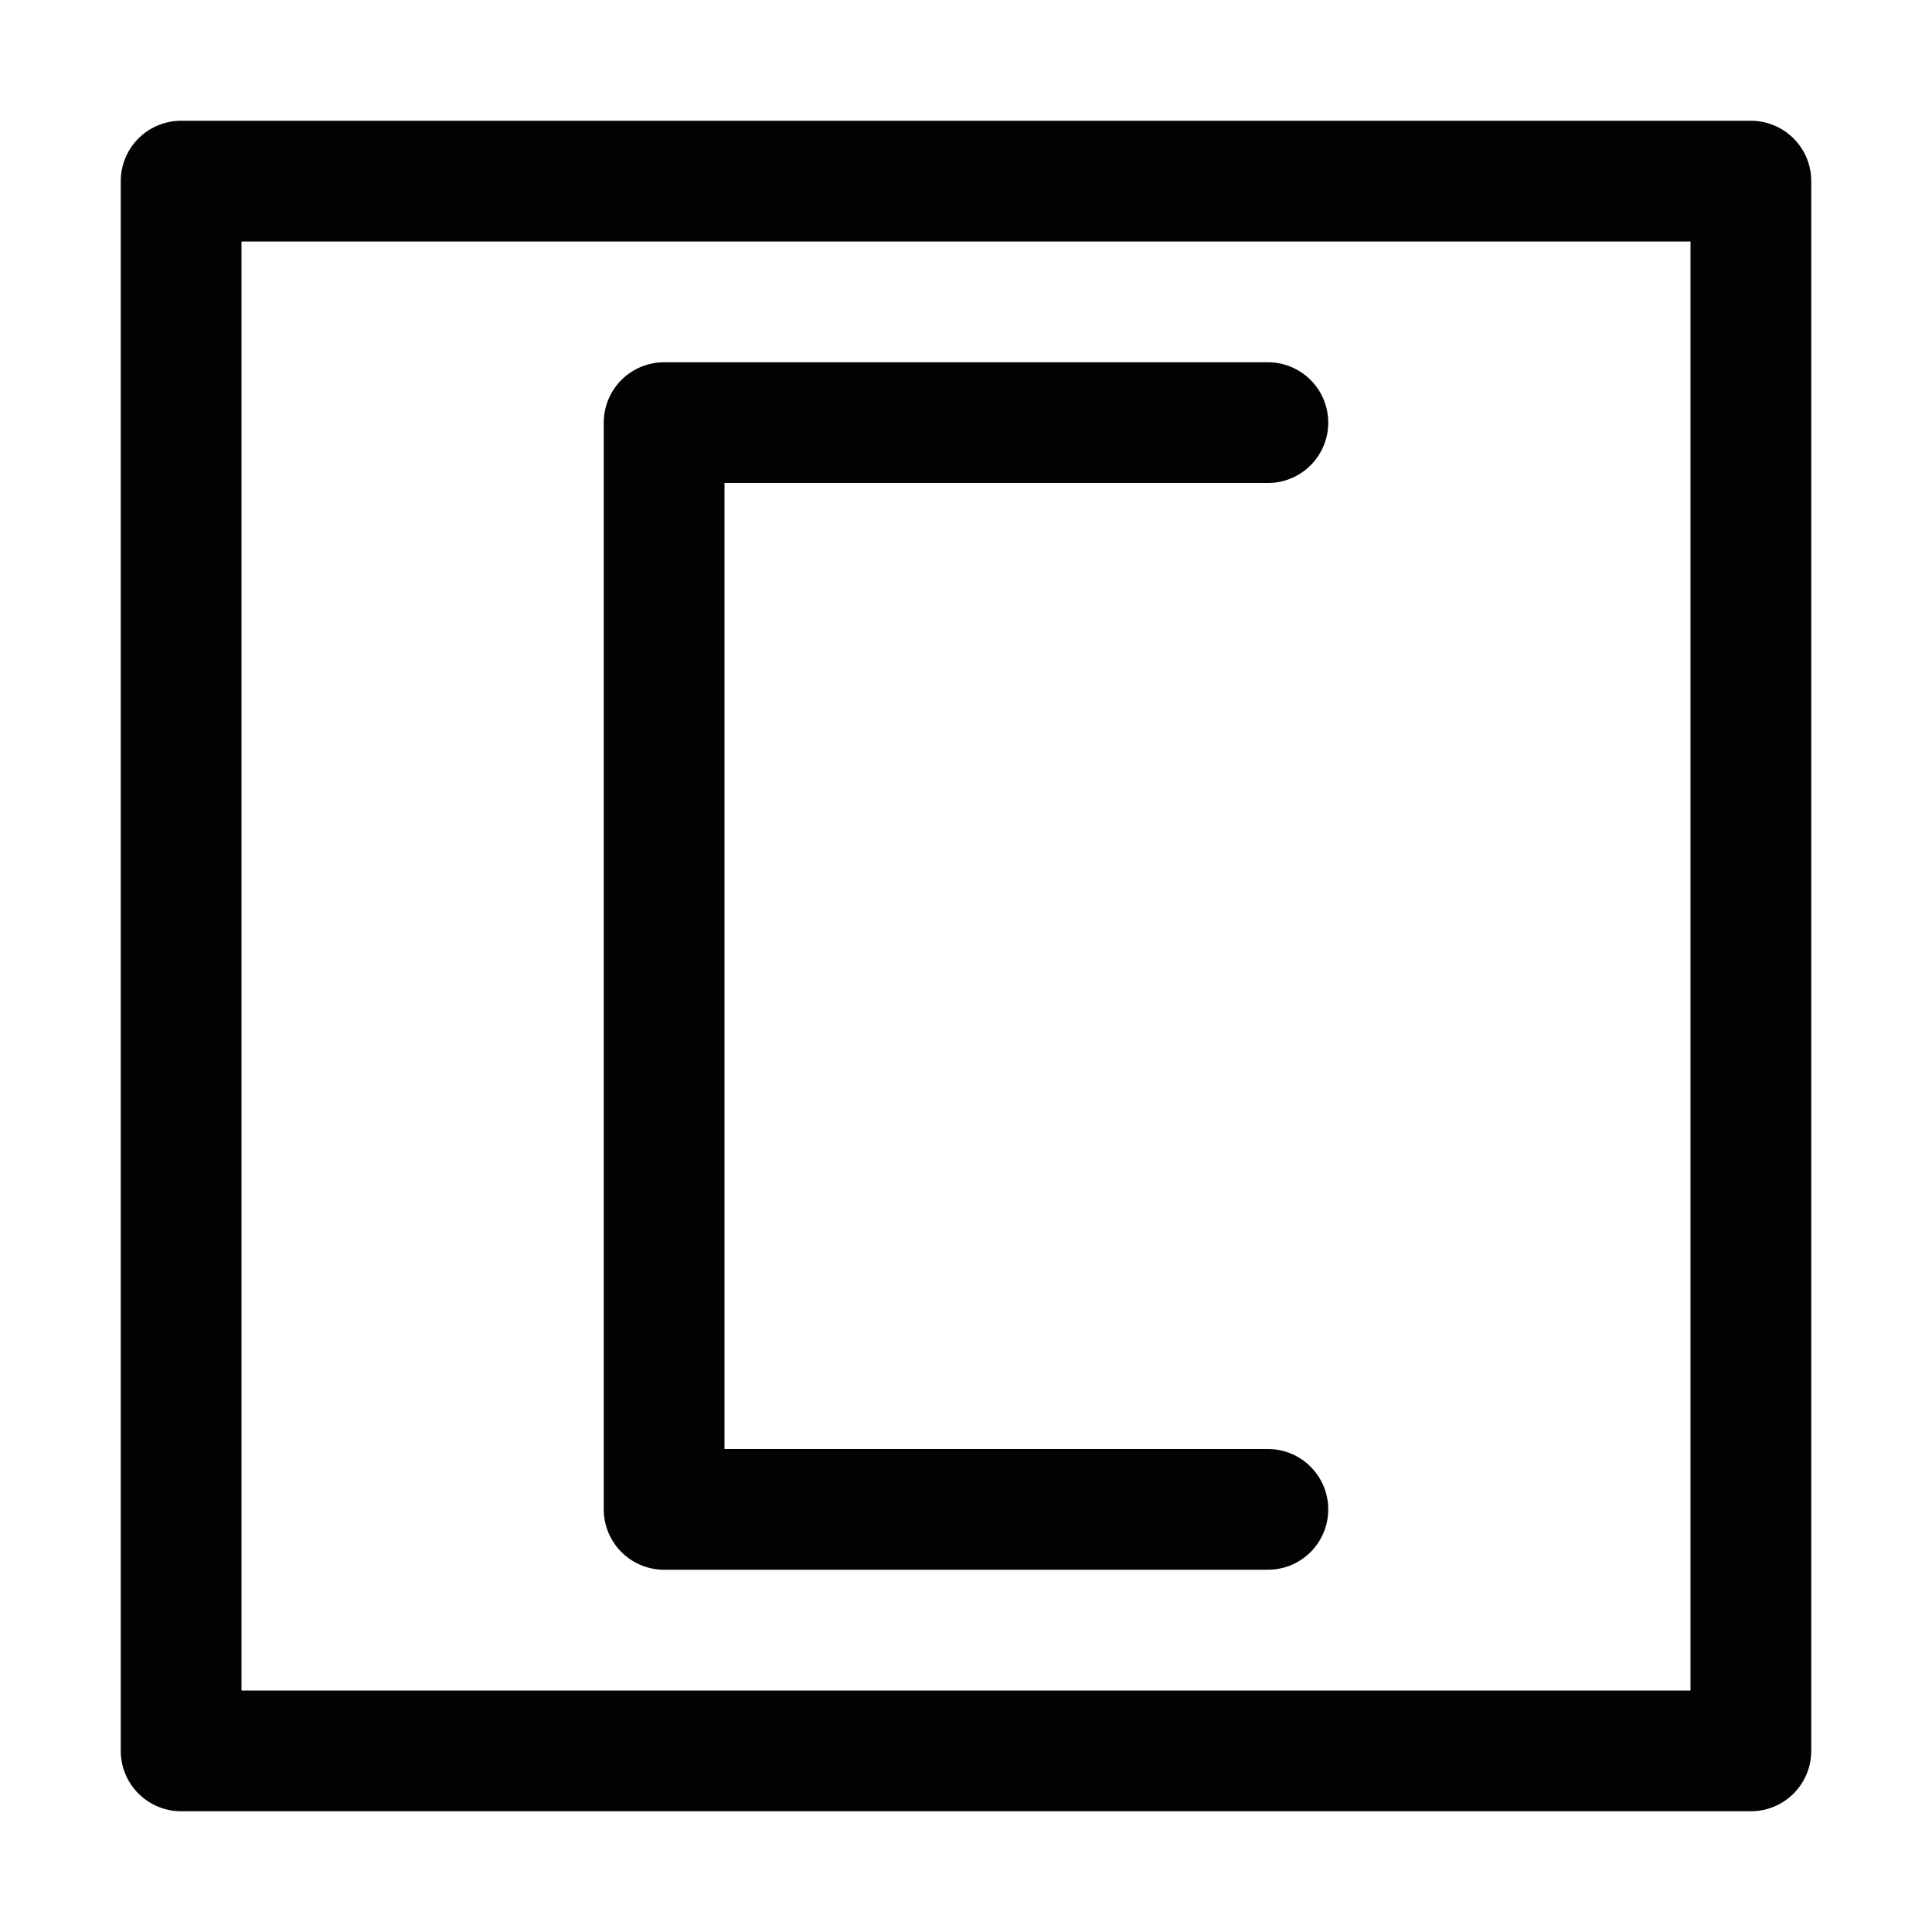
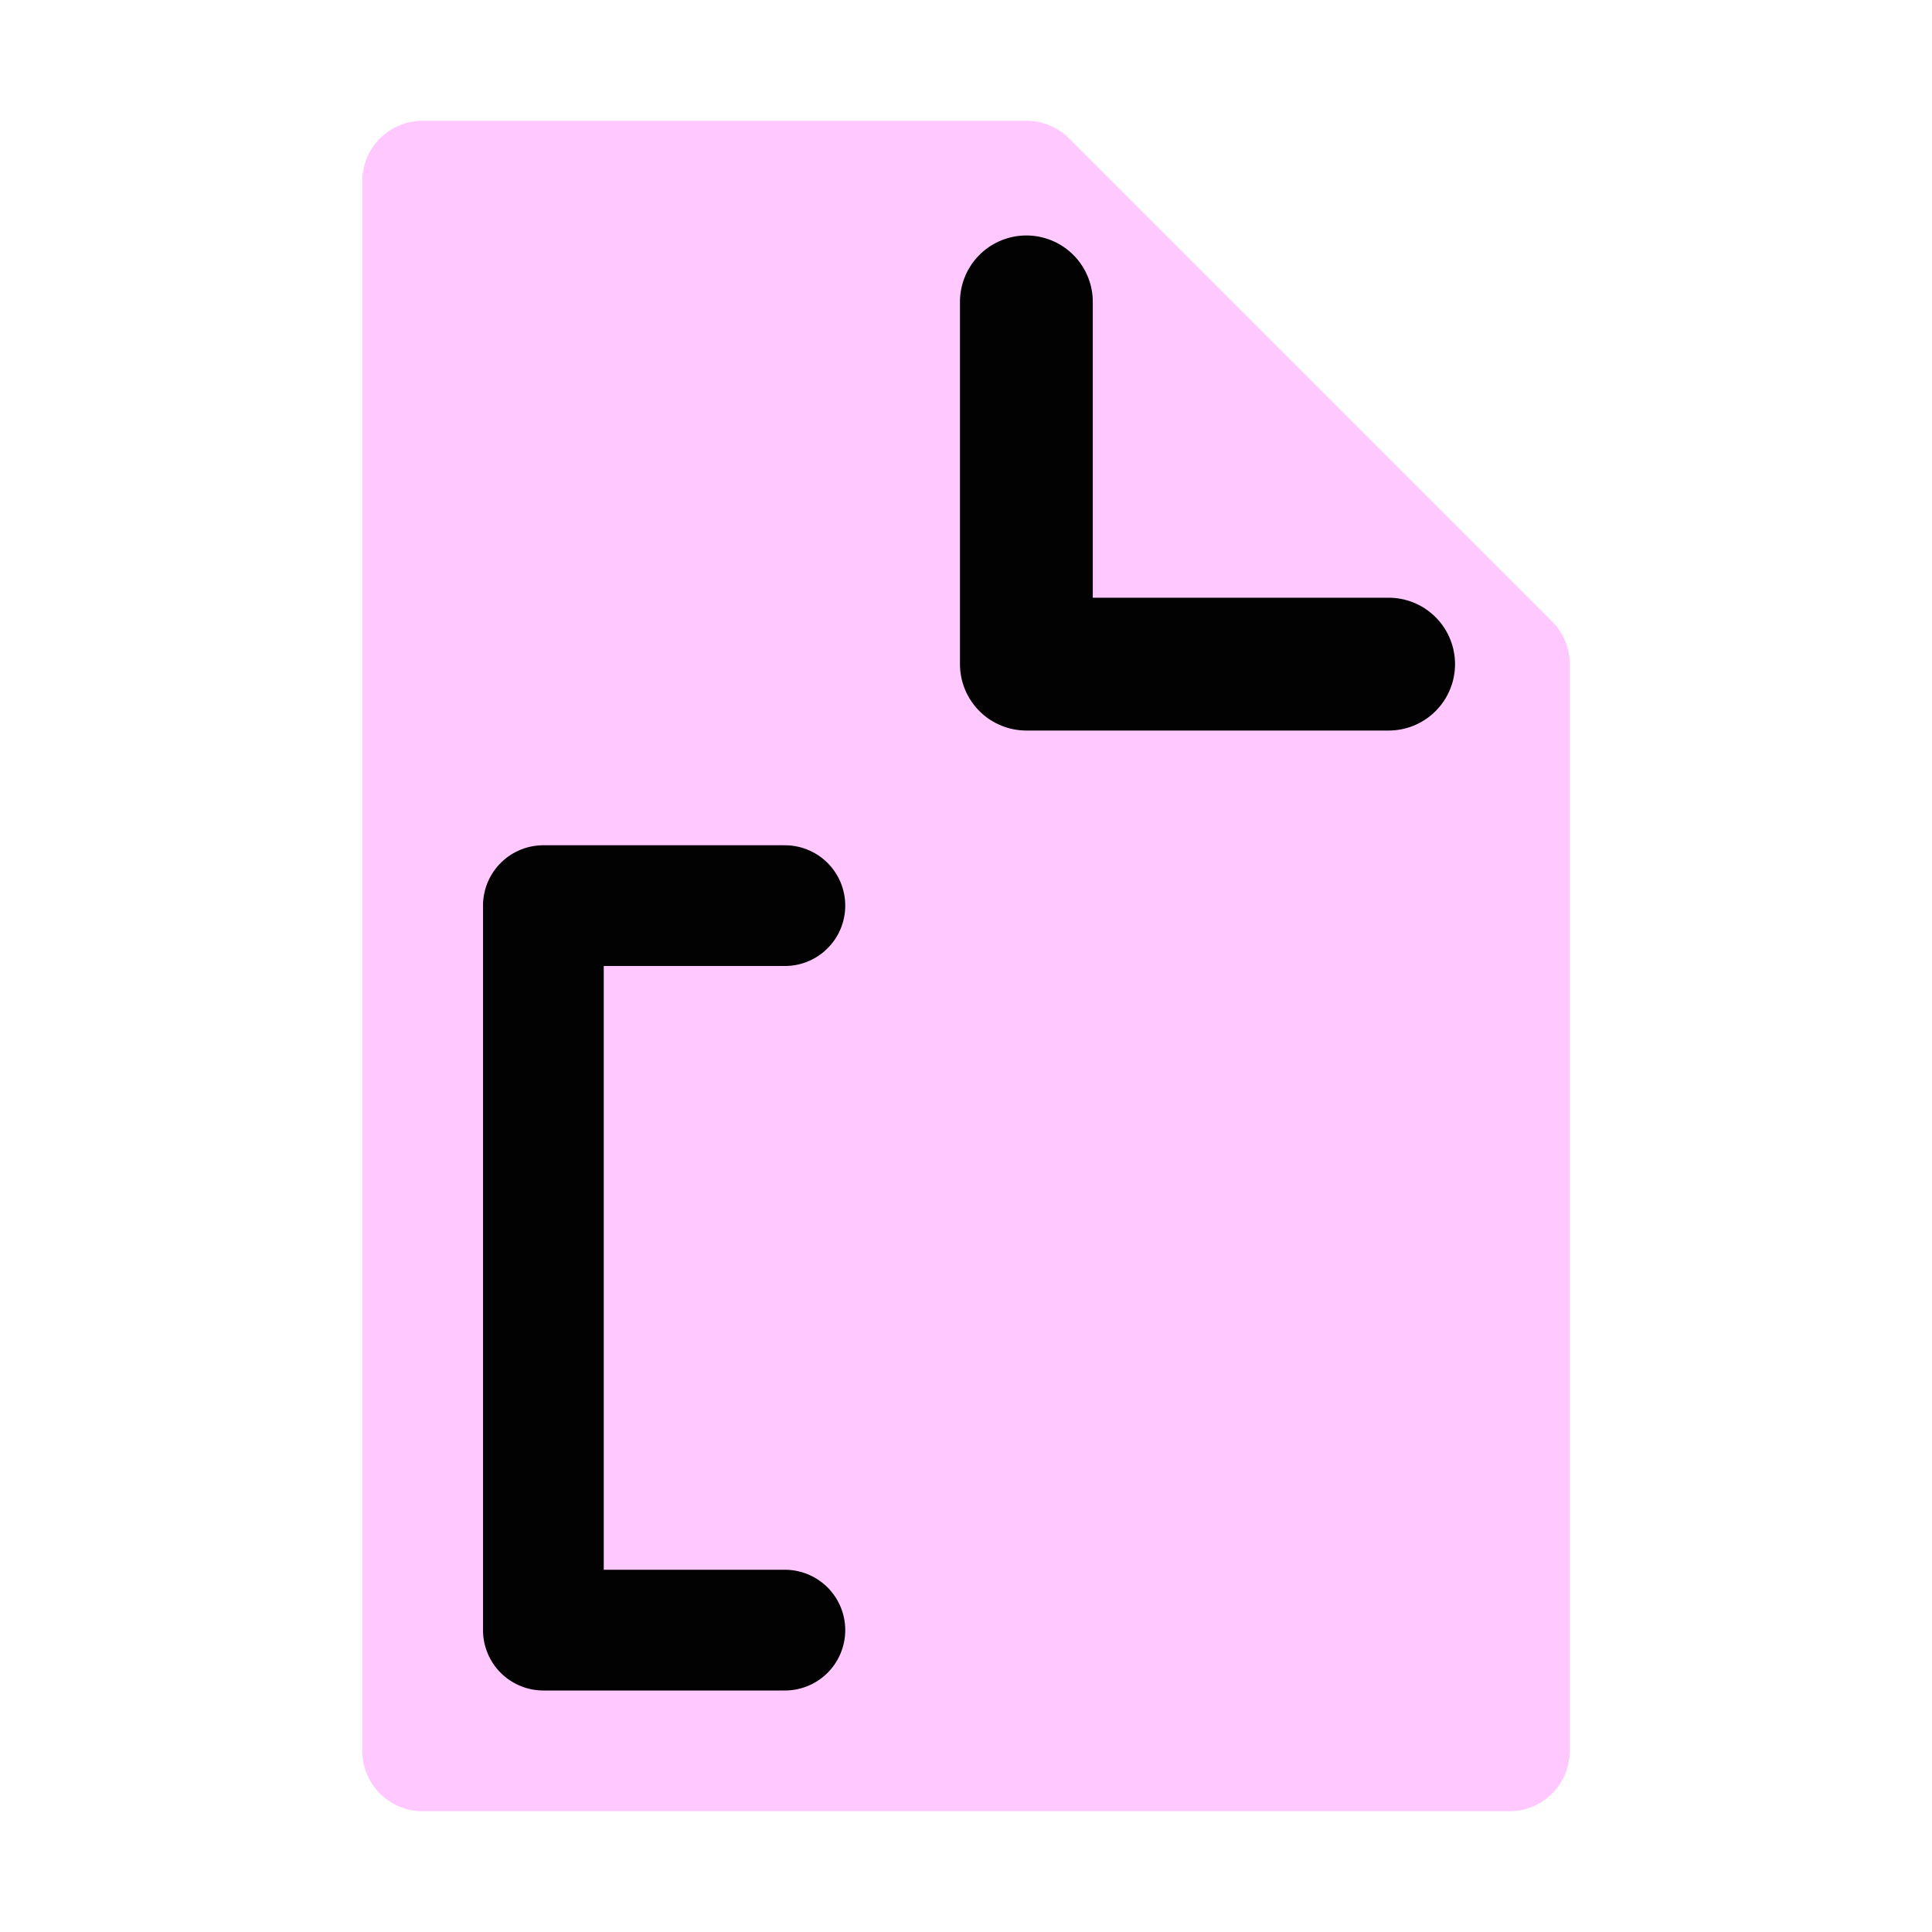
<svg xmlns="http://www.w3.org/2000/svg" height="16" width="16" id="svg2" version="1.1">
  <defs id="defs7" />
-   <rect style="opacity:0.99;fill:none;fill-opacity:1;fill-rule:nonzero;stroke:#000000;stroke-width:1;stroke-linecap:round;stroke-linejoin:round;stroke-miterlimit:4;stroke-dasharray:none;stroke-dashoffset:0;stroke-opacity:1" id="rect4136" width="13" height="13" x="1.5" y="1.5" />
-   <path style="opacity:0.99;fill:none;fill-opacity:1;fill-rule:nonzero;stroke:#000000;stroke-width:1;stroke-linecap:round;stroke-linejoin:round;stroke-miterlimit:4;stroke-dasharray:none;stroke-dashoffset:0;stroke-opacity:1" d="m 10.5,3.5 -5,0 0,9 5,0" id="path4139" />
+   <path style="opacity:0.99;fill:#ffc8ff;fill-opacity:1;fill-rule:nonzero;stroke:#ffc8ff;stroke-width:1;stroke-linecap:round;stroke-linejoin:round;stroke-miterlimit:4;stroke-dasharray:none;stroke-opacity:1" d="m 3.5,1.5 v 13 h 9 v -9 l -4,-4 z" id="path4139" />
+   <path style="opacity:0.99;fill:none;fill-opacity:1;fill-rule:nonzero;stroke:#000000;stroke-width:1.1;stroke-linecap:round;stroke-linejoin:round;stroke-miterlimit:4;stroke-dasharray:none;stroke-opacity:1" d="m 8.5,2.5 v 3 h 3" id="path4141" />
+   <path style="opacity:0.99;fill:#ffc8ff;fill-opacity:1;fill-rule:nonzero;stroke:#000000;stroke-width:1;stroke-linecap:round;stroke-linejoin:round;stroke-miterlimit:4;stroke-dasharray:none;stroke-dashoffset:0;stroke-opacity:1;paint-order:fill markers stroke" d="m 6.5,7.5 h -2 v 6 h 2" id="path823" />
</svg>
